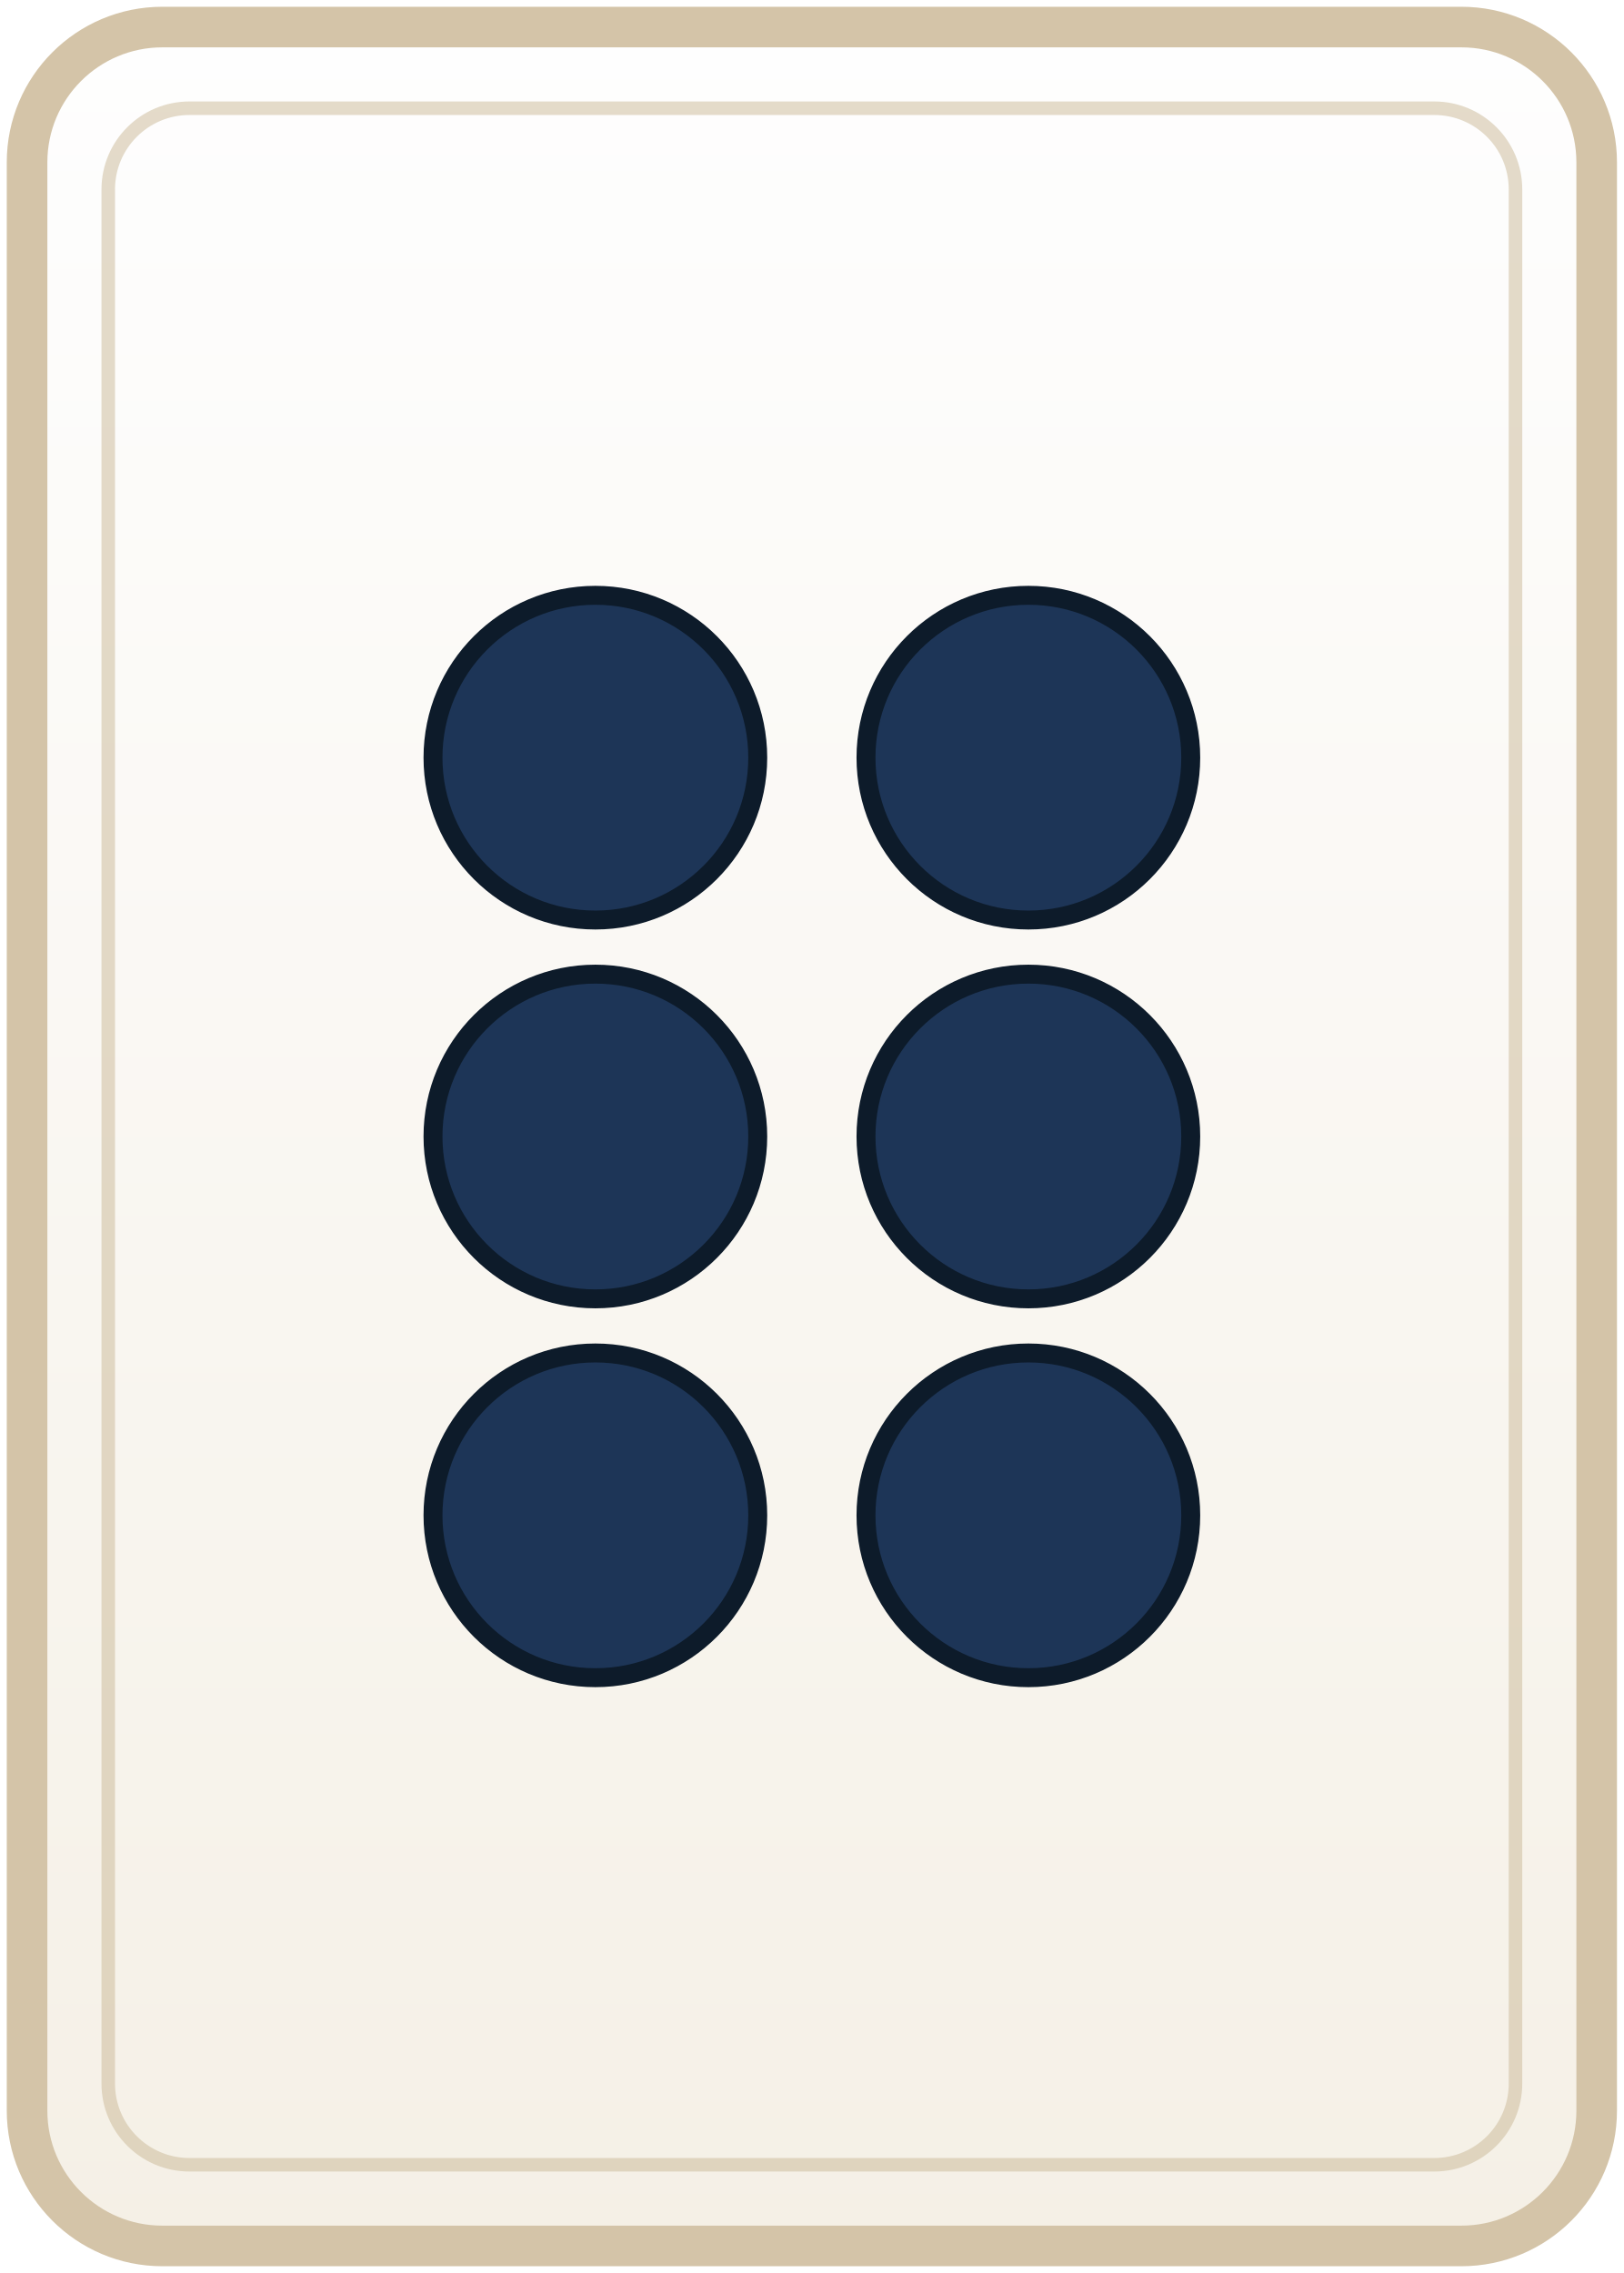
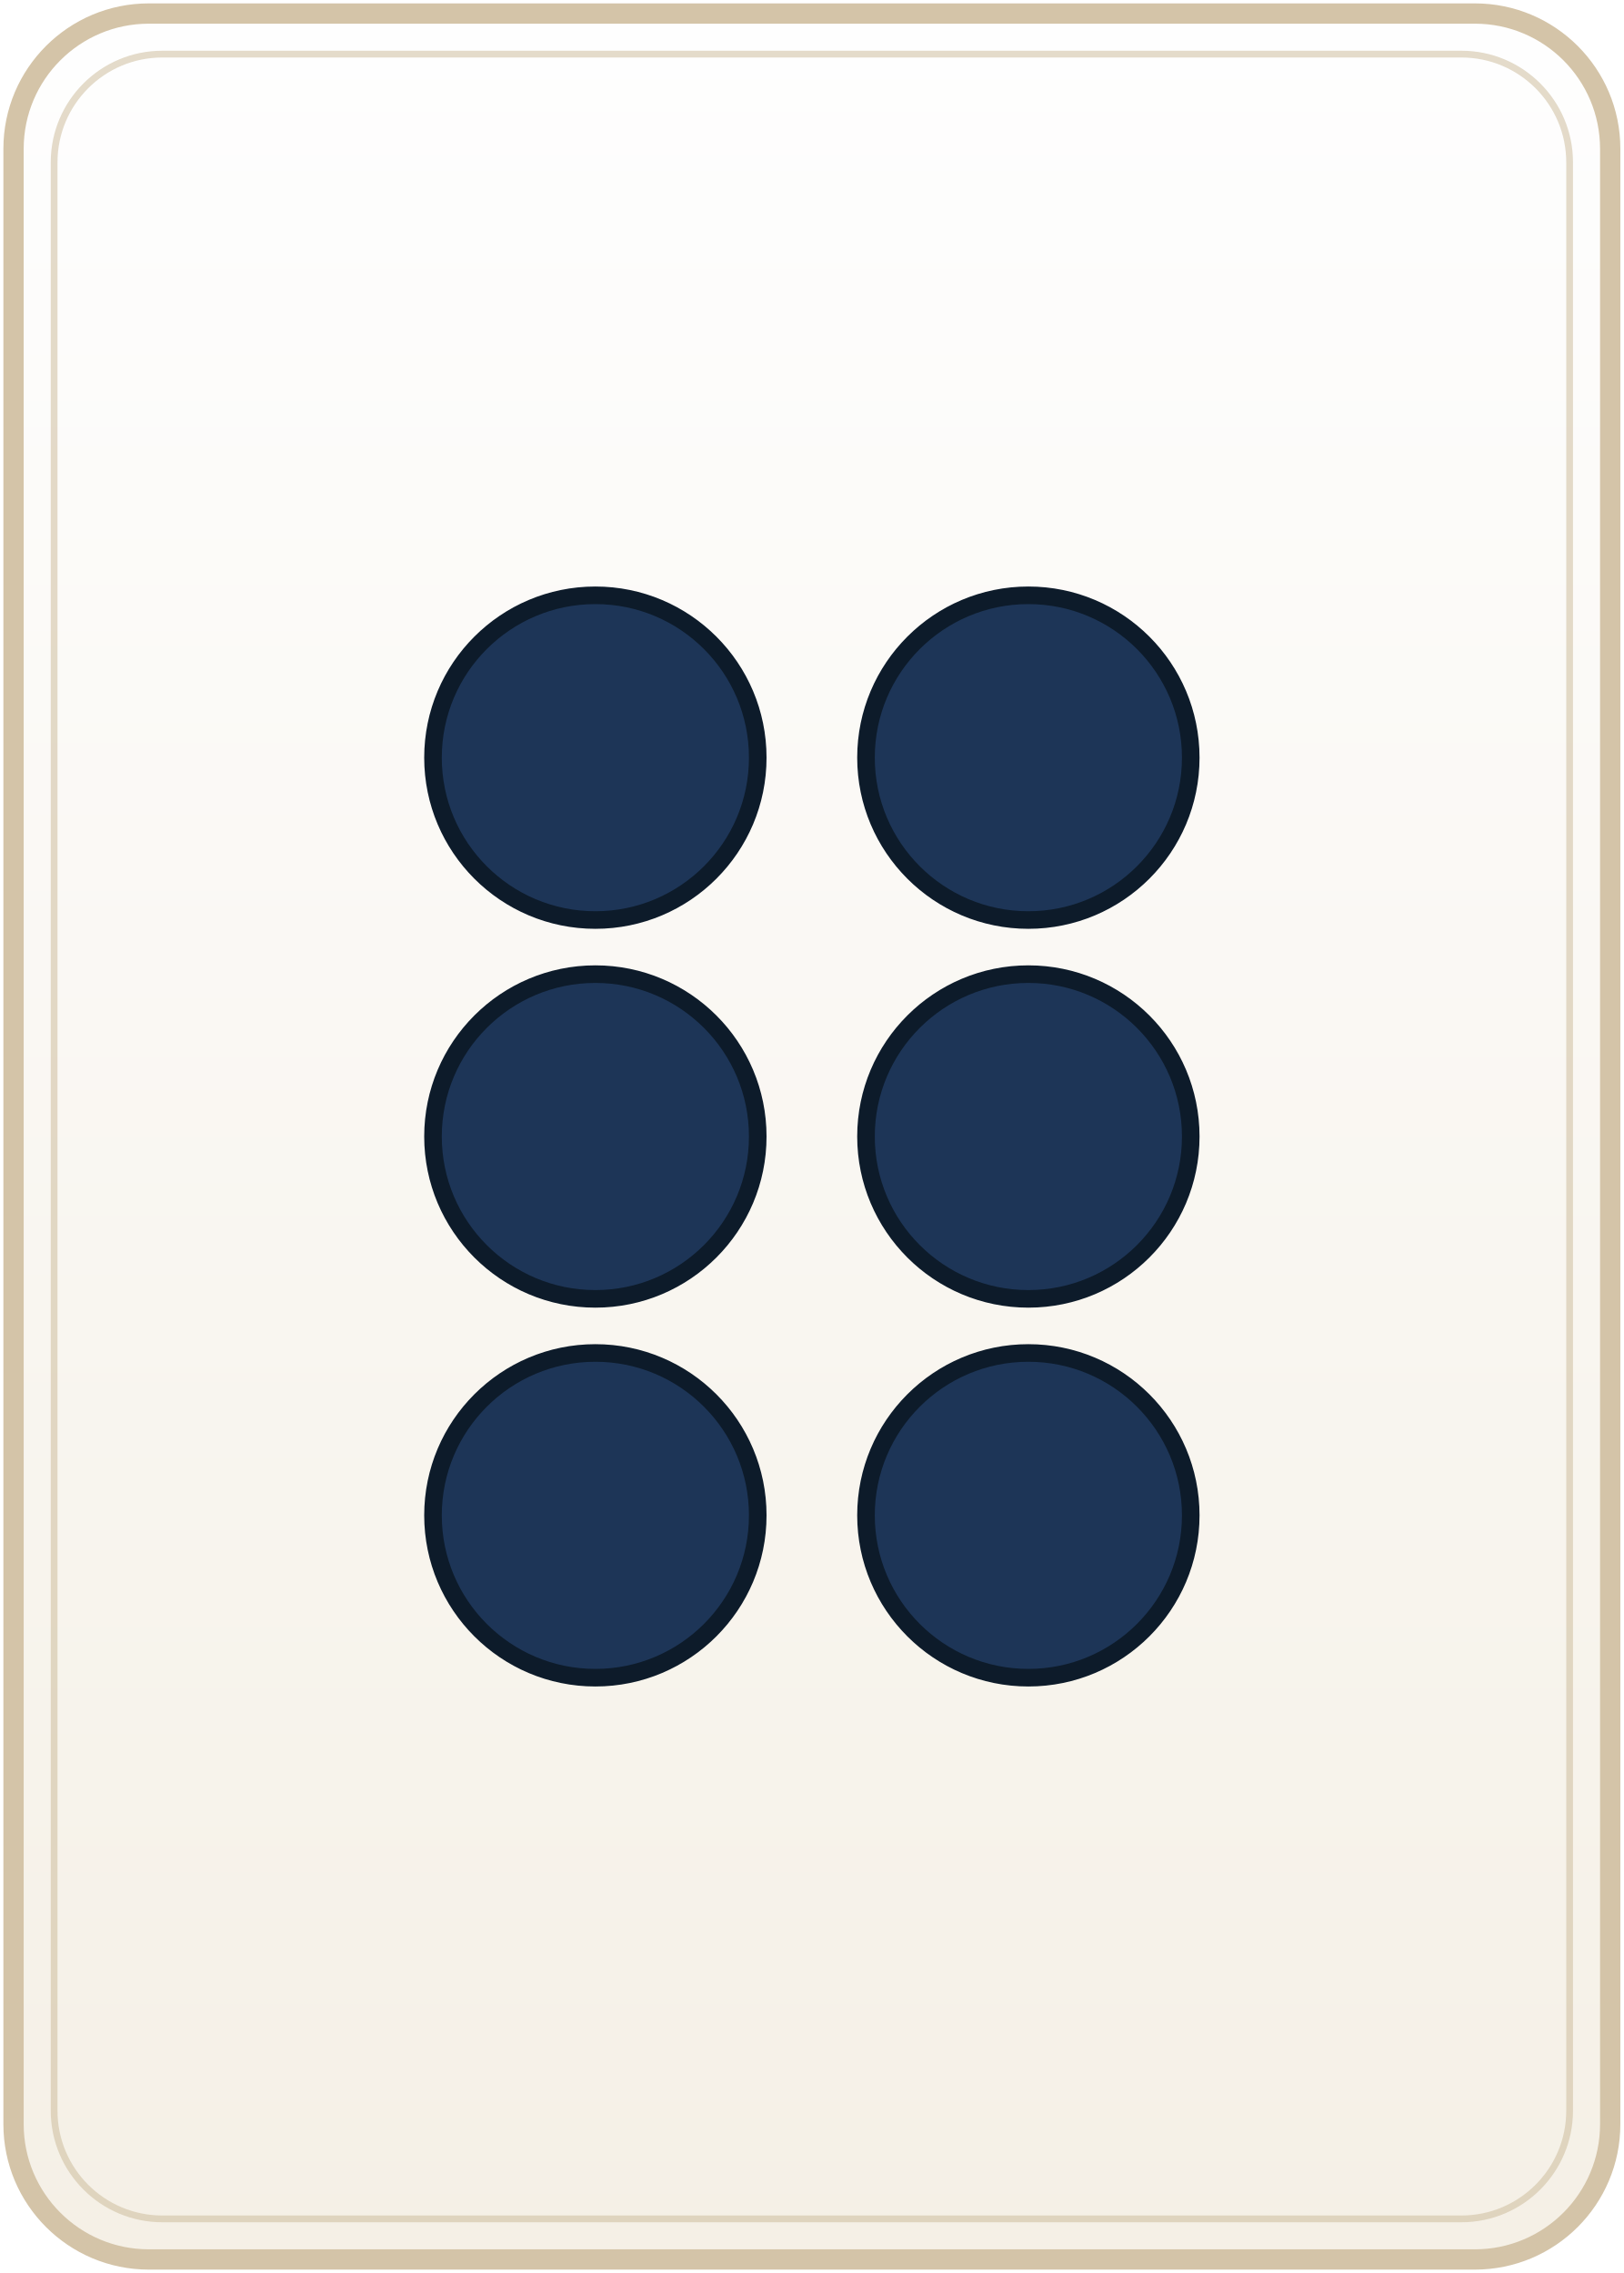
- <svg xmlns="http://www.w3.org/2000/svg" width="60" height="84" viewBox="0 0 60 84">
+ <svg xmlns="http://www.w3.org/2000/svg" width="120" height="168" viewBox="0 0 120 168">
  <defs>
    <linearGradient id="tileBg" x1="0%" y1="0%" x2="0%" y2="100%">
      <stop offset="0%" style="stop-color:#fefefe;stop-opacity:1" />
      <stop offset="100%" style="stop-color:#f5f0e6;stop-opacity:1" />
    </linearGradient>
  </defs>
-   <rect x="1" y="1" width="58" height="82" rx="5" fill="url(#tileBg)" stroke="#d4c4a8" stroke-width="1.5" />
-   <rect x="4" y="4" width="52" height="76" rx="3" fill="none" stroke="#c9b896" stroke-width="0.5" opacity="0.5" />
-   <g transform="translate(30, 42)">
-     <circle cx="-8" cy="-14" r="6" fill="#1d3557" stroke="#0d1b2a" stroke-width="0.7" />
-     <circle cx="8" cy="-14" r="6" fill="#1d3557" stroke="#0d1b2a" stroke-width="0.7" />
-     <circle cx="-8" cy="0" r="6" fill="#1d3557" stroke="#0d1b2a" stroke-width="0.7" />
-     <circle cx="8" cy="0" r="6" fill="#1d3557" stroke="#0d1b2a" stroke-width="0.7" />
-     <circle cx="-8" cy="14" r="6" fill="#1d3557" stroke="#0d1b2a" stroke-width="0.7" />
-     <circle cx="8" cy="14" r="6" fill="#1d3557" stroke="#0d1b2a" stroke-width="0.7" />
+   <rect x="1" y="1" width="118" height="166" rx="10" fill="url(#tileBg)" stroke="#d4c4a8" stroke-width="1.5" />
+   <rect x="4" y="4" width="112" height="160" rx="8" fill="none" stroke="#c9b896" stroke-width="0.5" opacity="0.5" />
+   <g transform="translate(60, 84)">
+     <circle cx="-16" cy="-28" r="12" fill="#1d3557" stroke="#0d1b2a" stroke-width="1.3" />
+     <circle cx="16" cy="-28" r="12" fill="#1d3557" stroke="#0d1b2a" stroke-width="1.3" />
+     <circle cx="-16" cy="0" r="12" fill="#1d3557" stroke="#0d1b2a" stroke-width="1.3" />
+     <circle cx="16" cy="0" r="12" fill="#1d3557" stroke="#0d1b2a" stroke-width="1.3" />
+     <circle cx="-16" cy="28" r="12" fill="#1d3557" stroke="#0d1b2a" stroke-width="1.3" />
+     <circle cx="16" cy="28" r="12" fill="#1d3557" stroke="#0d1b2a" stroke-width="1.3" />
  </g>
</svg>
